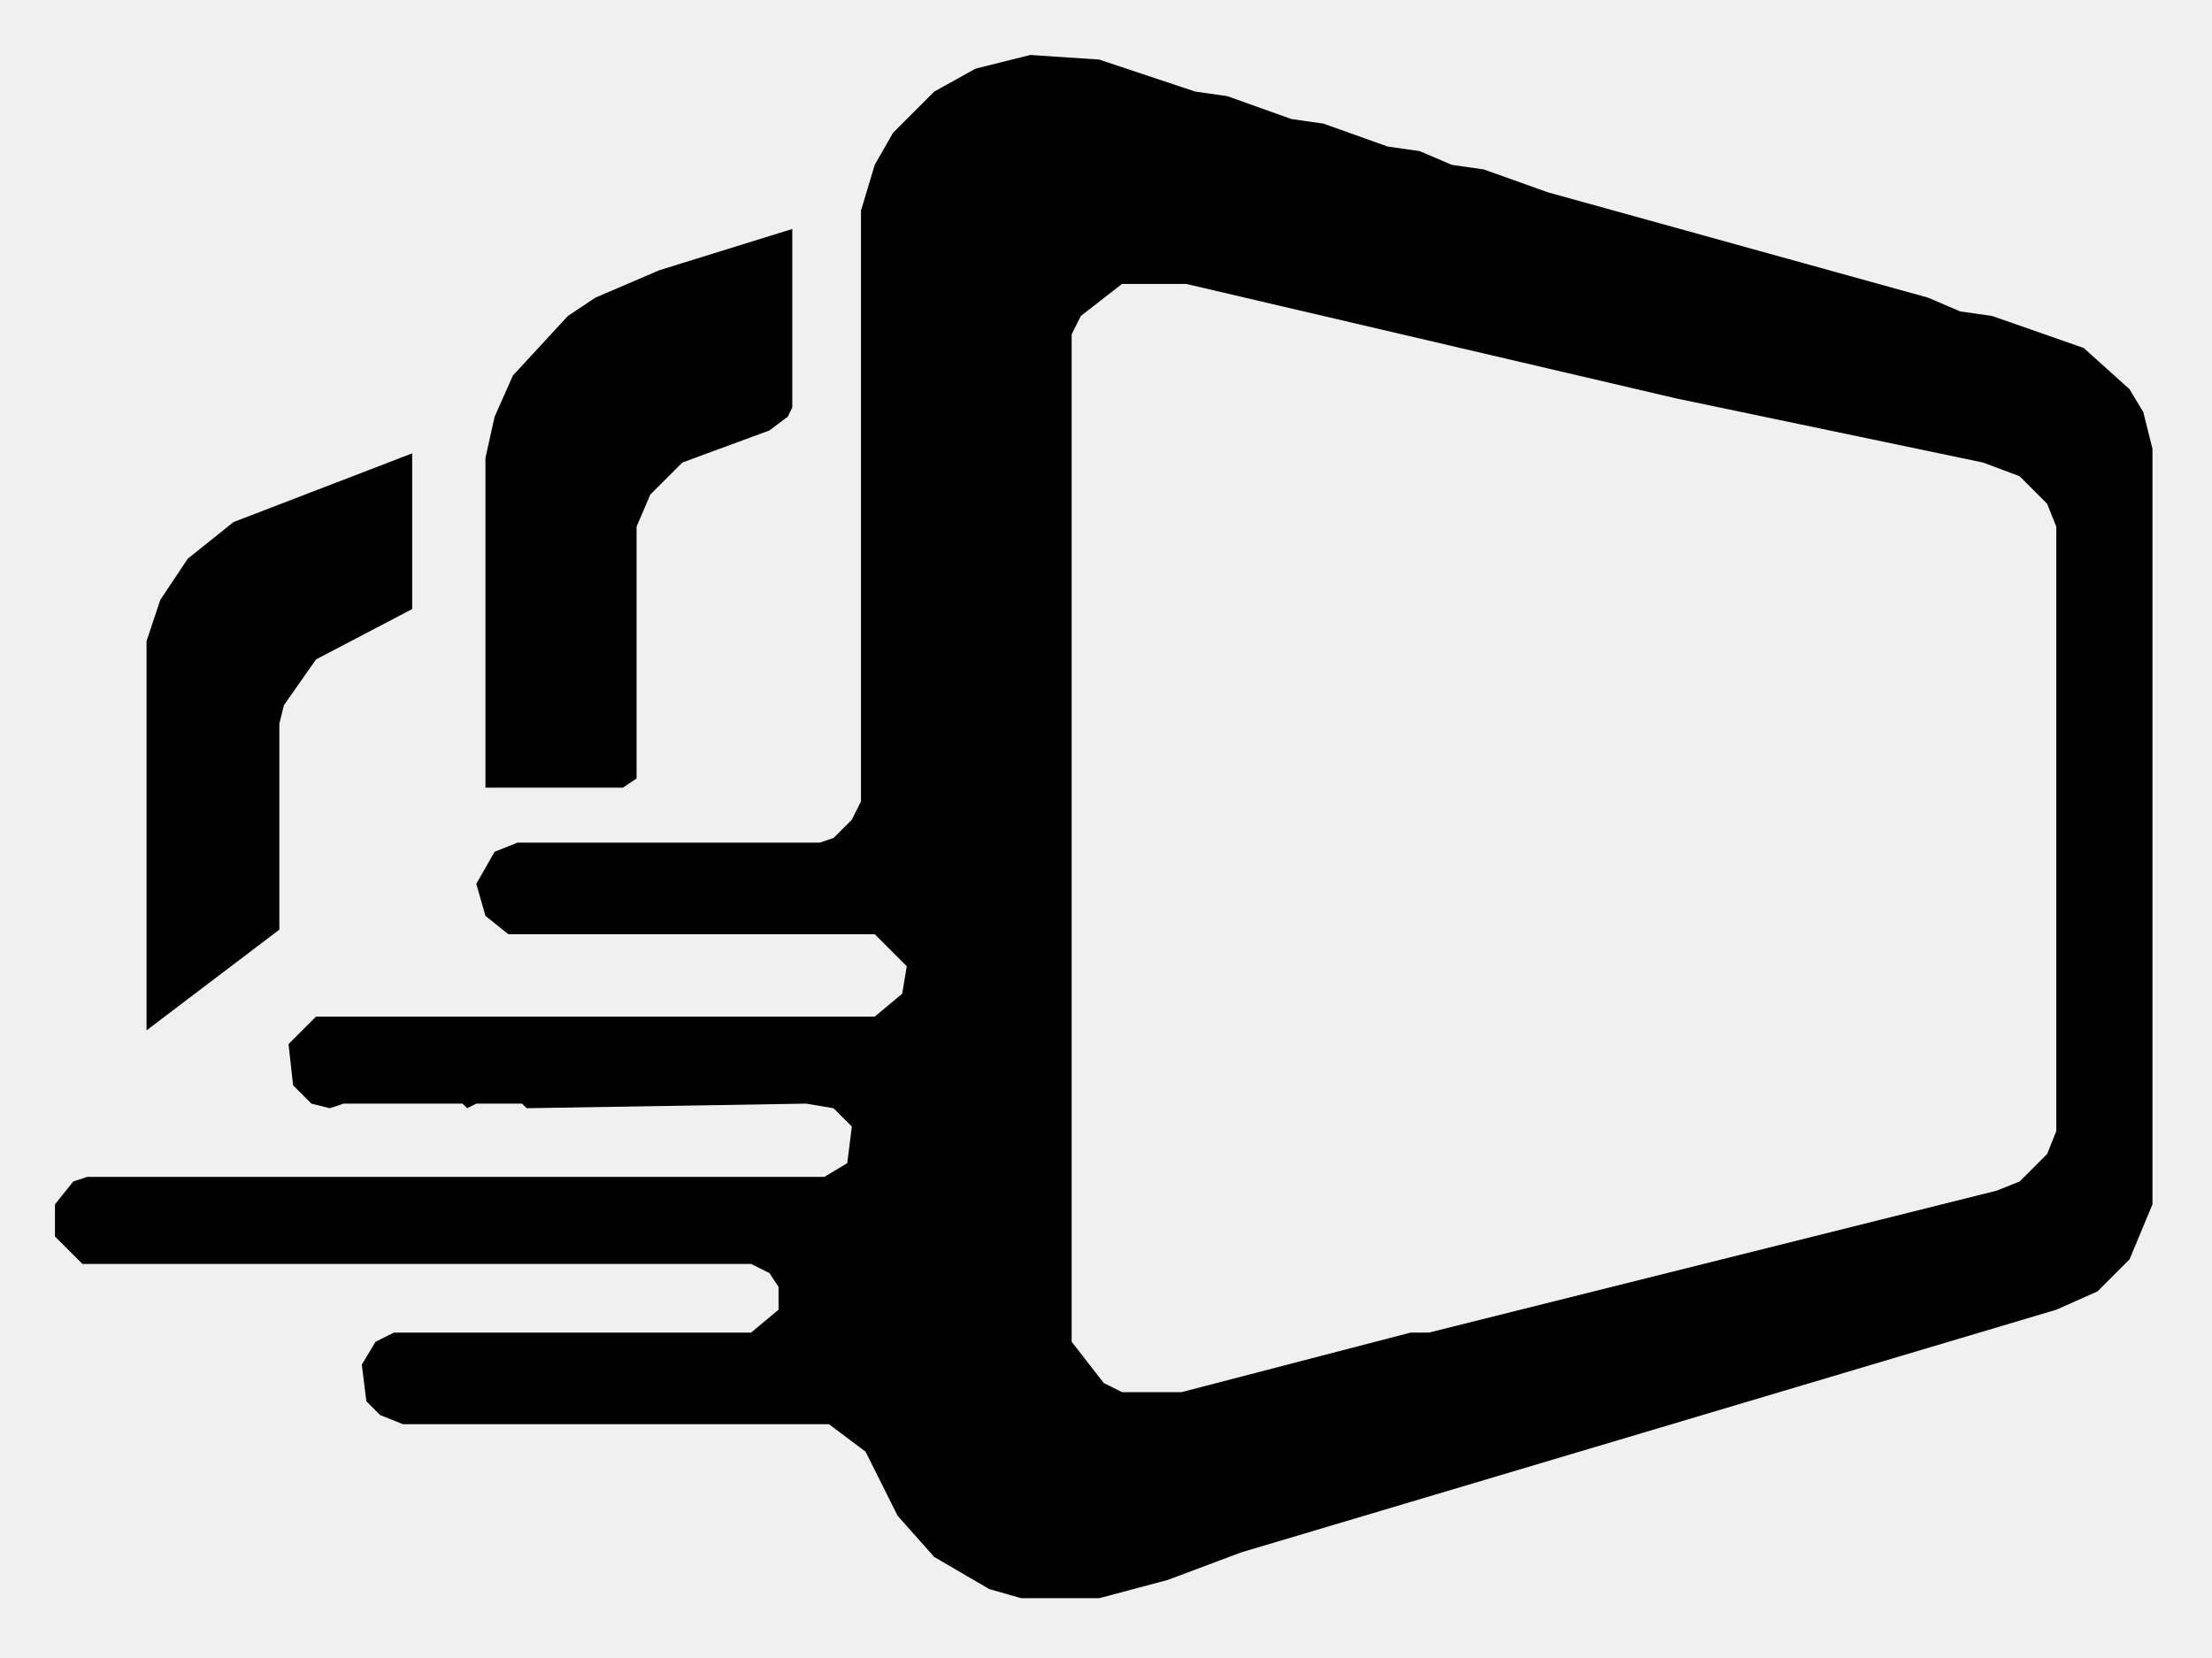
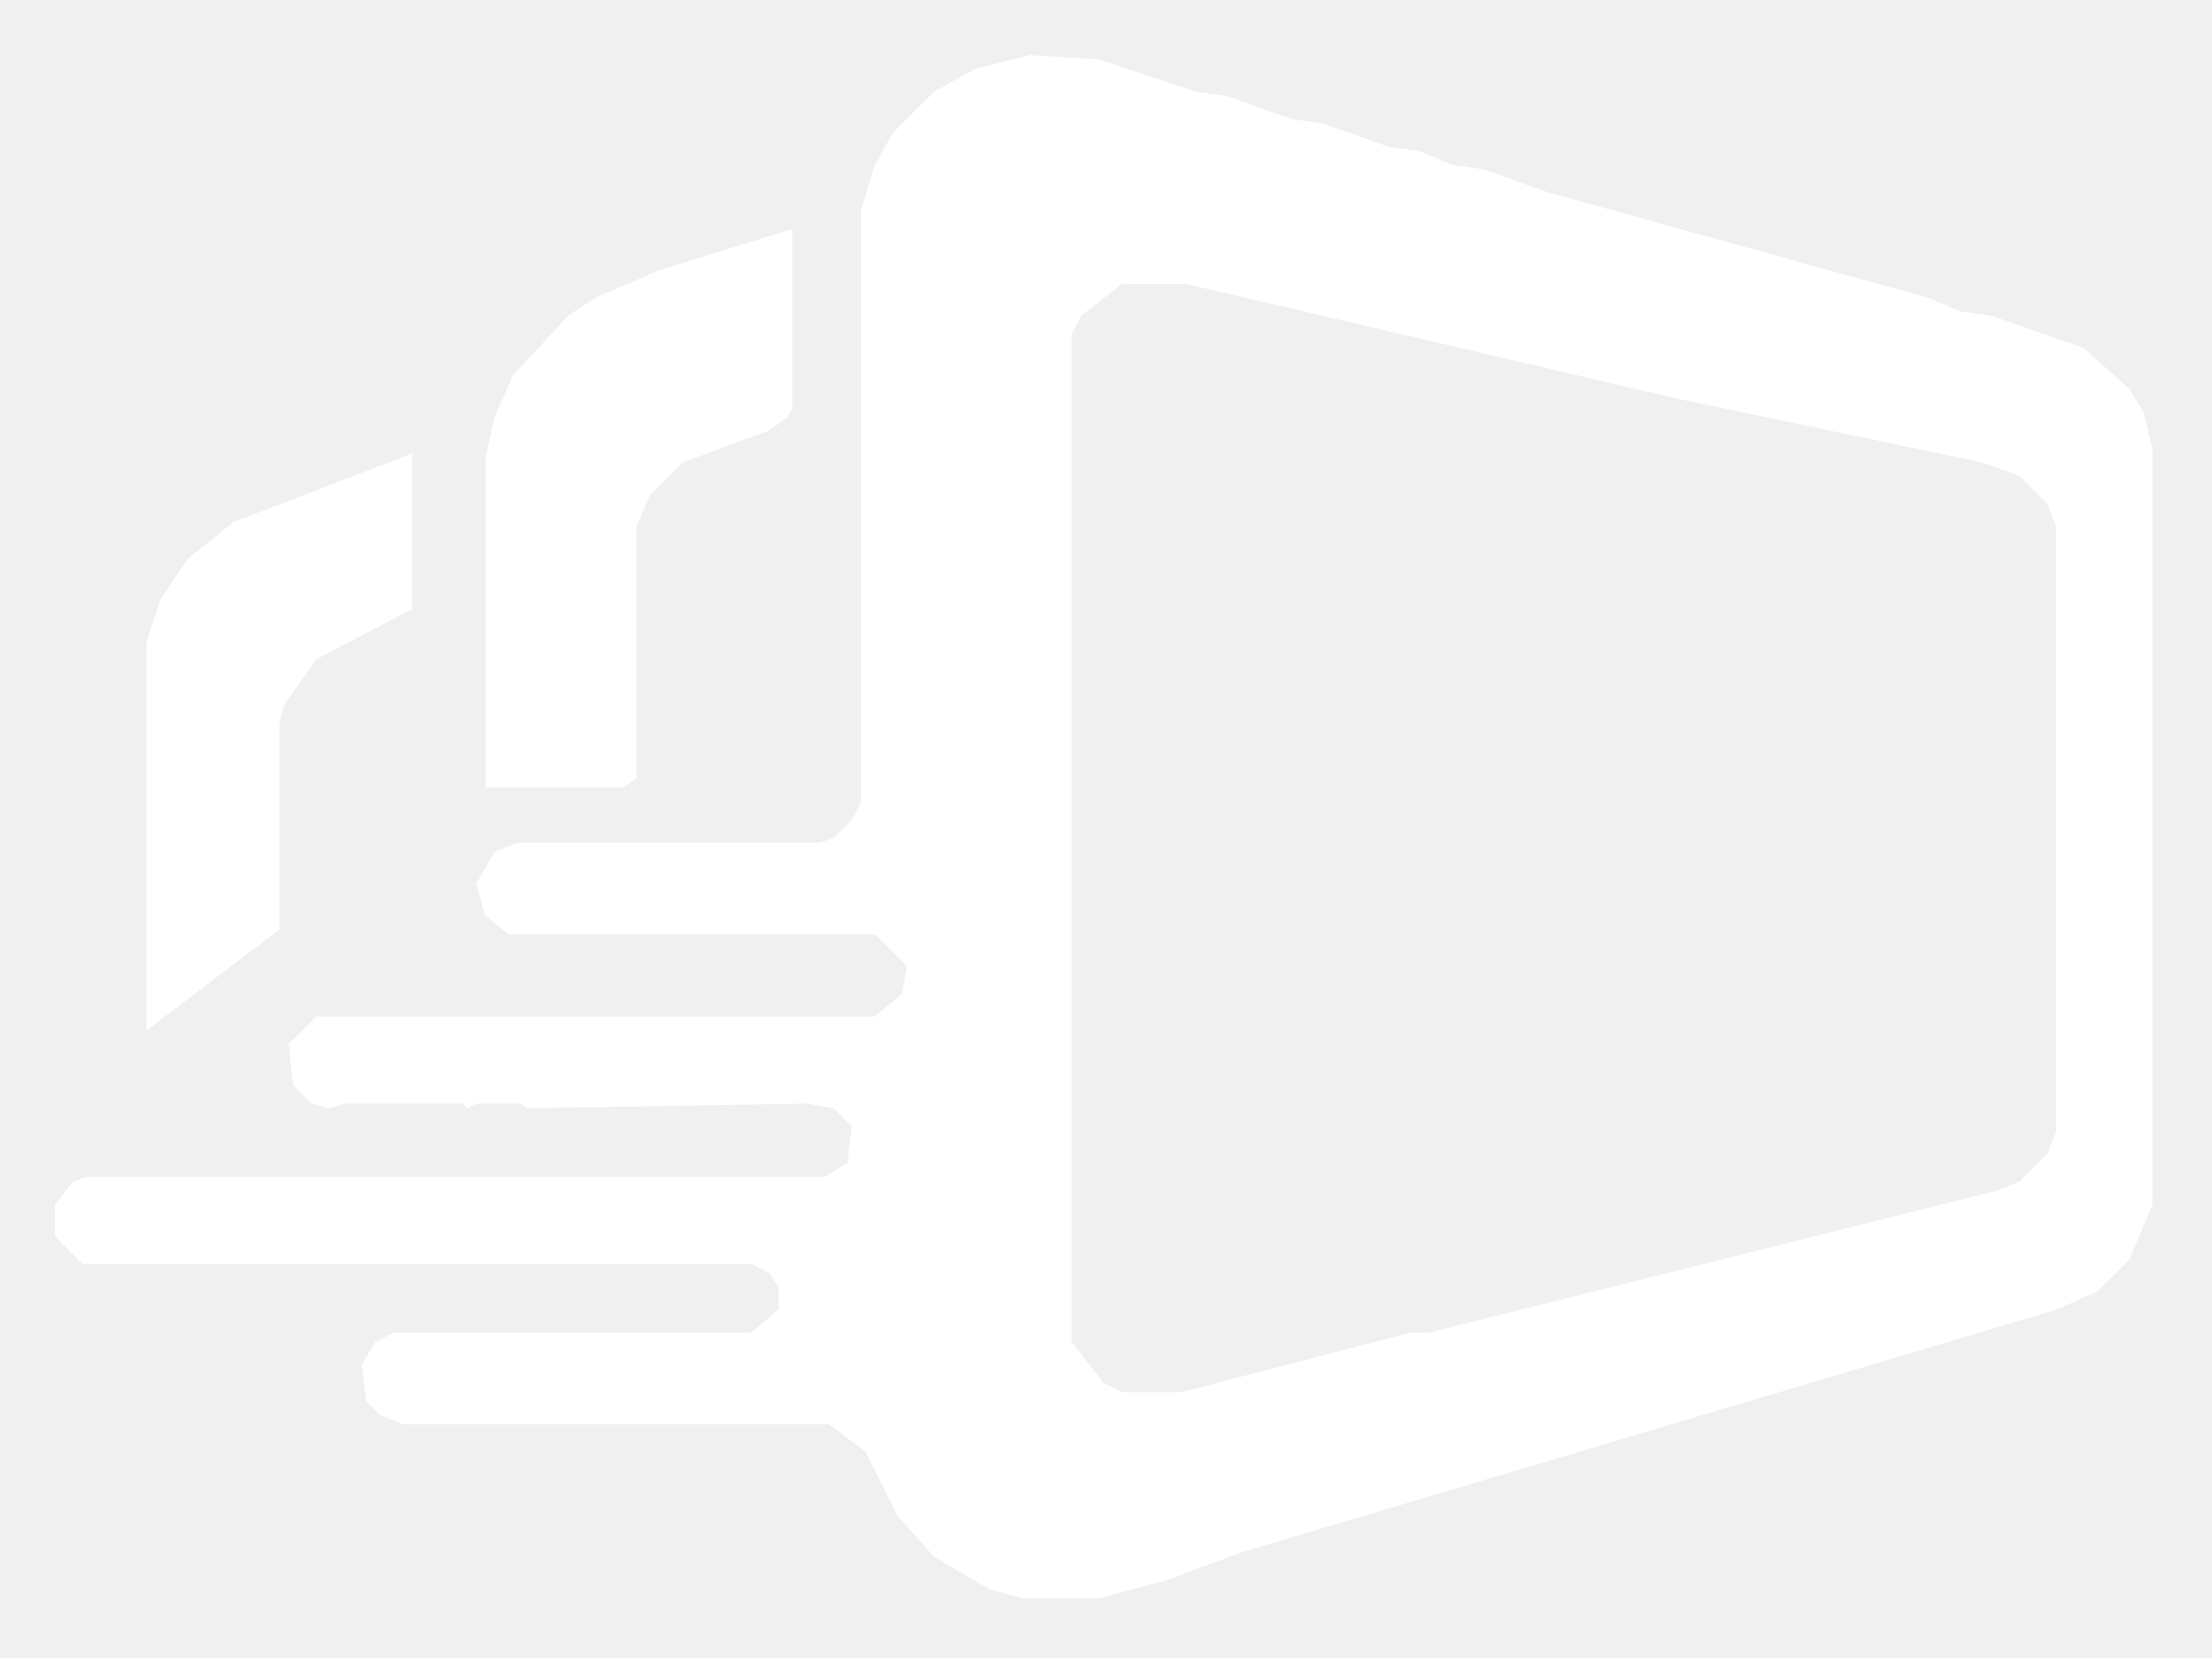
<svg xmlns="http://www.w3.org/2000/svg" viewBox="0 0 483 362" width="483" height="362">
-   <path d="M 90.0,99.0 L 51.0,114.0 L 41.0,122.0 L 35.0,131.0 L 32.0,140.0 L 32.0,225.0 L 61.0,203.0 L 61.0,158.0 L 62.0,154.0 L 69.0,144.0 L 90.0,133.0 Z M 236.0,69.0 L 245.0,62.0 L 259.0,62.0 L 366.0,87.0 L 433.0,101.0 L 441.0,104.0 L 447.0,110.0 L 449.0,115.0 L 449.0,247.0 L 447.0,252.0 L 441.0,258.0 L 436.0,260.0 L 312.0,291.0 L 308.0,291.0 L 258.0,304.0 L 245.0,304.0 L 241.0,302.0 L 234.0,293.0 L 234.0,73.0 Z M 173.0,50.0 L 144.0,59.0 L 130.0,65.0 L 124.0,69.0 L 112.0,82.0 L 108.0,91.0 L 106.0,100.0 L 106.0,172.0 L 136.0,172.0 L 139.0,170.0 L 139.0,115.0 L 142.0,108.0 L 149.0,101.0 L 168.0,94.0 L 172.0,91.0 L 173.0,89.0 Z M 12.0,263.0 L 12.0,270.0 L 18.0,276.0 L 164.0,276.0 L 168.0,278.0 L 170.0,281.0 L 170.0,286.0 L 164.0,291.0 L 86.0,291.0 L 82.0,293.0 L 79.0,298.0 L 80.0,306.0 L 83.0,309.0 L 88.0,311.0 L 181.0,311.0 L 189.0,317.0 L 196.0,331.0 L 204.0,340.0 L 216.0,347.0 L 223.0,349.0 L 240.0,349.0 L 255.0,345.0 L 271.0,339.0 L 449.0,286.0 L 458.0,282.0 L 465.0,275.0 L 470.0,263.0 L 470.0,98.0 L 468.0,90.0 L 465.0,85.0 L 455.0,76.0 L 435.0,69.0 L 428.0,68.0 L 421.0,65.0 L 338.0,42.0 L 324.0,37.0 L 317.0,36.0 L 310.0,33.0 L 303.0,32.0 L 289.0,27.0 L 282.0,26.0 L 268.0,21.0 L 261.0,20.0 L 240.0,13.0 L 225.0,12.0 L 213.0,15.0 L 204.0,20.0 L 195.0,29.0 L 191.0,36.0 L 188.0,46.0 L 188.0,175.0 L 186.0,179.0 L 182.0,183.0 L 179.0,184.0 L 113.0,184.0 L 108.0,186.0 L 104.0,193.0 L 106.0,200.0 L 111.0,204.0 L 191.0,204.0 L 198.0,211.0 L 197.0,217.0 L 191.0,222.0 L 69.0,222.0 L 63.0,228.0 L 64.0,237.0 L 68.0,241.0 L 72.0,242.0 L 75.0,241.0 L 101.0,241.0 L 102.0,242.0 L 104.0,241.0 L 114.0,241.0 L 115.0,242.0 L 176.0,241.0 L 182.0,242.0 L 186.0,246.0 L 185.0,254.0 L 180.0,257.0 L 19.0,257.0 L 16.0,258.0 Z" fill="#000000" fill-rule="evenodd" />
+   <path d="M 90.0,99.0 L 51.0,114.0 L 41.0,122.0 L 35.0,131.0 L 32.0,140.0 L 32.0,225.0 L 61.0,203.0 L 61.0,158.0 L 62.0,154.0 L 69.0,144.0 L 90.0,133.0 Z M 236.0,69.0 L 245.0,62.0 L 259.0,62.0 L 366.0,87.0 L 433.0,101.0 L 441.0,104.0 L 447.0,110.0 L 449.0,115.0 L 449.0,247.0 L 447.0,252.0 L 441.0,258.0 L 436.0,260.0 L 312.0,291.0 L 308.0,291.0 L 258.0,304.0 L 245.0,304.0 L 241.0,302.0 L 234.0,293.0 L 234.0,73.0 Z M 173.0,50.0 L 144.0,59.0 L 130.0,65.0 L 124.0,69.0 L 112.0,82.0 L 108.0,91.0 L 106.0,100.0 L 106.0,172.0 L 136.0,172.0 L 139.0,170.0 L 139.0,115.0 L 142.0,108.0 L 149.0,101.0 L 168.0,94.0 L 172.0,91.0 L 173.0,89.0 Z M 12.0,263.0 L 12.0,270.0 L 18.0,276.0 L 164.0,276.0 L 168.0,278.0 L 170.0,281.0 L 170.0,286.0 L 164.0,291.0 L 86.0,291.0 L 82.0,293.0 L 79.0,298.0 L 80.0,306.0 L 83.0,309.0 L 88.0,311.0 L 181.0,311.0 L 189.0,317.0 L 196.0,331.0 L 204.0,340.0 L 216.0,347.0 L 223.0,349.0 L 240.0,349.0 L 255.0,345.0 L 271.0,339.0 L 449.0,286.0 L 458.0,282.0 L 465.0,275.0 L 470.0,263.0 L 470.0,98.0 L 468.0,90.0 L 465.0,85.0 L 455.0,76.0 L 435.0,69.0 L 428.0,68.0 L 421.0,65.0 L 338.0,42.0 L 324.0,37.0 L 317.0,36.0 L 310.0,33.0 L 303.0,32.0 L 289.0,27.0 L 282.0,26.0 L 268.0,21.0 L 261.0,20.0 L 240.0,13.0 L 225.0,12.0 L 213.0,15.0 L 204.0,20.0 L 195.0,29.0 L 191.0,36.0 L 188.0,46.0 L 188.0,175.0 L 186.0,179.0 L 182.0,183.0 L 179.0,184.0 L 113.0,184.0 L 108.0,186.0 L 104.0,193.0 L 106.0,200.0 L 111.0,204.0 L 191.0,204.0 L 198.0,211.0 L 197.0,217.0 L 191.0,222.0 L 69.0,222.0 L 63.0,228.0 L 64.0,237.0 L 68.0,241.0 L 72.0,242.0 L 75.0,241.0 L 101.0,241.0 L 102.0,242.0 L 104.0,241.0 L 114.0,241.0 L 115.0,242.0 L 176.0,241.0 L 182.0,242.0 L 186.0,246.0 L 185.0,254.0 L 180.0,257.0 L 19.0,257.0 L 16.0,258.0 Z" fill="#ffffff" fill-rule="evenodd" />
</svg>
